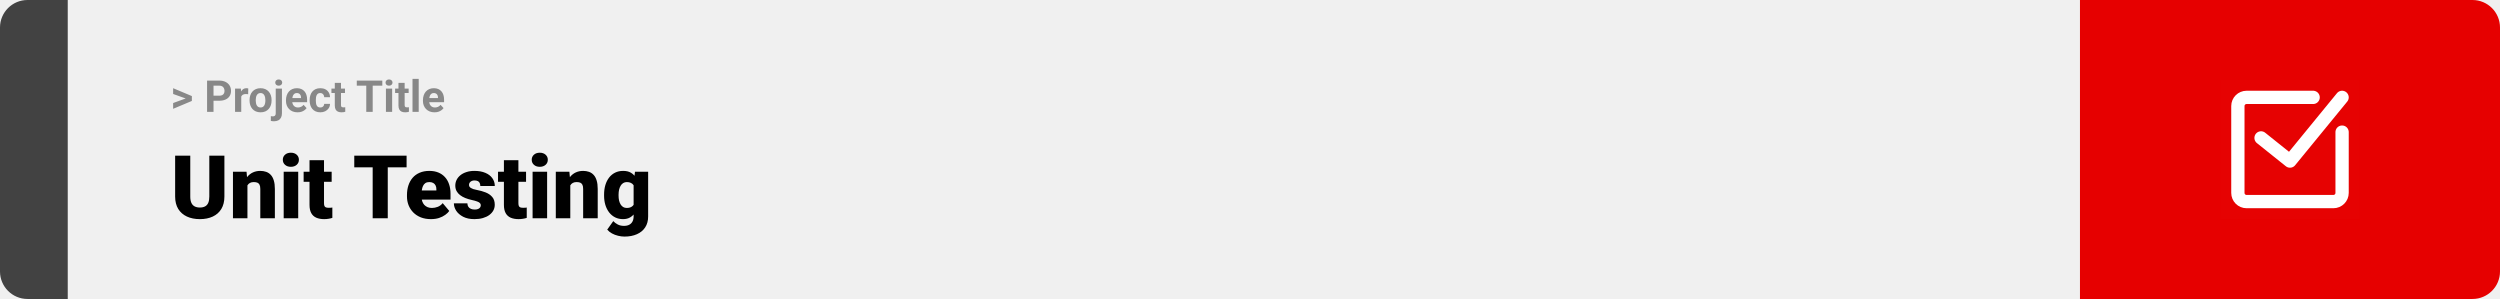
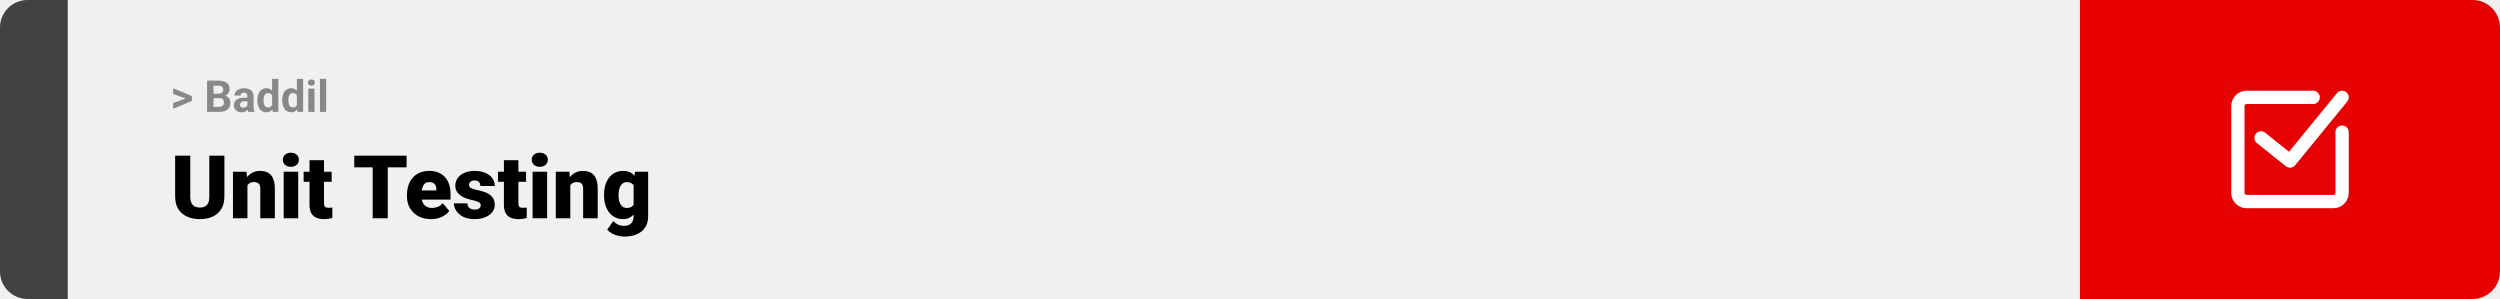
<svg xmlns="http://www.w3.org/2000/svg" width="1363" height="163" viewBox="0 0 1363 163" fill="none">
  <path d="M0 15C0 6.716 6.716 0 15 0H37V163H15C6.716 163 0 156.284 0 148V15Z" fill="#424242" />
  <rect width="1097" height="163" transform="translate(37)" fill="#F0F0F0" />
-   <path d="M101.906 53.922L94.394 51.238V48.086L104.602 52.375V54.637L101.906 53.922ZM94.394 56.172L101.918 53.43L104.602 52.785V55.035L94.394 59.324V56.172ZM119.543 54.918H115.195V52.176H119.543C120.215 52.176 120.762 52.066 121.184 51.848C121.605 51.621 121.914 51.309 122.109 50.91C122.305 50.512 122.402 50.062 122.402 49.562C122.402 49.055 122.305 48.582 122.109 48.145C121.914 47.707 121.605 47.355 121.184 47.09C120.762 46.824 120.215 46.691 119.543 46.691H116.414V61H112.898V43.938H119.543C120.879 43.938 122.023 44.18 122.977 44.664C123.938 45.141 124.672 45.801 125.18 46.645C125.688 47.488 125.941 48.453 125.941 49.539C125.941 50.641 125.688 51.594 125.18 52.398C124.672 53.203 123.938 53.824 122.977 54.262C122.023 54.699 120.879 54.918 119.543 54.918ZM131.531 51.086V61H128.156V48.32H131.332L131.531 51.086ZM135.352 48.238L135.293 51.367C135.129 51.344 134.93 51.324 134.695 51.309C134.469 51.285 134.262 51.273 134.074 51.273C133.598 51.273 133.184 51.336 132.832 51.461C132.488 51.578 132.199 51.754 131.965 51.988C131.738 52.223 131.566 52.508 131.449 52.844C131.34 53.18 131.277 53.562 131.262 53.992L130.582 53.781C130.582 52.961 130.664 52.207 130.828 51.52C130.992 50.824 131.23 50.219 131.543 49.703C131.863 49.188 132.254 48.789 132.715 48.508C133.176 48.227 133.703 48.086 134.297 48.086C134.484 48.086 134.676 48.102 134.871 48.133C135.066 48.156 135.227 48.191 135.352 48.238ZM136.055 54.789V54.543C136.055 53.613 136.188 52.758 136.453 51.977C136.719 51.188 137.105 50.504 137.613 49.926C138.121 49.348 138.746 48.898 139.488 48.578C140.23 48.25 141.082 48.086 142.043 48.086C143.004 48.086 143.859 48.25 144.609 48.578C145.359 48.898 145.988 49.348 146.496 49.926C147.012 50.504 147.402 51.188 147.668 51.977C147.934 52.758 148.066 53.613 148.066 54.543V54.789C148.066 55.711 147.934 56.566 147.668 57.355C147.402 58.137 147.012 58.82 146.496 59.406C145.988 59.984 145.363 60.434 144.621 60.754C143.879 61.074 143.027 61.234 142.066 61.234C141.105 61.234 140.25 61.074 139.5 60.754C138.758 60.434 138.129 59.984 137.613 59.406C137.105 58.82 136.719 58.137 136.453 57.355C136.188 56.566 136.055 55.711 136.055 54.789ZM139.43 54.543V54.789C139.43 55.32 139.477 55.816 139.57 56.277C139.664 56.738 139.812 57.145 140.016 57.496C140.227 57.84 140.5 58.109 140.836 58.305C141.172 58.5 141.582 58.598 142.066 58.598C142.535 58.598 142.938 58.5 143.273 58.305C143.609 58.109 143.879 57.84 144.082 57.496C144.285 57.145 144.434 56.738 144.527 56.277C144.629 55.816 144.68 55.32 144.68 54.789V54.543C144.68 54.027 144.629 53.543 144.527 53.09C144.434 52.629 144.281 52.223 144.07 51.871C143.867 51.512 143.598 51.23 143.262 51.027C142.926 50.824 142.52 50.723 142.043 50.723C141.566 50.723 141.16 50.824 140.824 51.027C140.496 51.23 140.227 51.512 140.016 51.871C139.812 52.223 139.664 52.629 139.57 53.09C139.477 53.543 139.43 54.027 139.43 54.543ZM150.328 48.32H153.715V61.762C153.715 62.699 153.543 63.492 153.199 64.141C152.855 64.789 152.359 65.281 151.711 65.617C151.062 65.953 150.277 66.121 149.355 66.121C149.066 66.121 148.785 66.106 148.512 66.074C148.23 66.043 147.941 65.992 147.645 65.922L147.656 63.332C147.844 63.363 148.027 63.387 148.207 63.402C148.379 63.426 148.555 63.438 148.734 63.438C149.086 63.438 149.379 63.379 149.613 63.262C149.848 63.145 150.023 62.961 150.141 62.711C150.266 62.469 150.328 62.152 150.328 61.762V48.32ZM150.059 45.016C150.059 44.523 150.23 44.117 150.574 43.797C150.926 43.477 151.387 43.316 151.957 43.316C152.535 43.316 152.996 43.477 153.34 43.797C153.684 44.117 153.855 44.523 153.855 45.016C153.855 45.508 153.684 45.914 153.34 46.234C152.996 46.555 152.535 46.715 151.957 46.715C151.387 46.715 150.926 46.555 150.574 46.234C150.23 45.914 150.059 45.508 150.059 45.016ZM162.234 61.234C161.25 61.234 160.367 61.078 159.586 60.766C158.805 60.445 158.141 60.004 157.594 59.441C157.055 58.879 156.641 58.227 156.352 57.484C156.062 56.734 155.918 55.938 155.918 55.094V54.625C155.918 53.664 156.055 52.785 156.328 51.988C156.602 51.191 156.992 50.5 157.5 49.914C158.016 49.328 158.641 48.879 159.375 48.566C160.109 48.246 160.938 48.086 161.859 48.086C162.758 48.086 163.555 48.234 164.25 48.531C164.945 48.828 165.527 49.25 165.996 49.797C166.473 50.344 166.832 51 167.074 51.766C167.316 52.523 167.438 53.367 167.438 54.297V55.703H157.359V53.453H164.121V53.195C164.121 52.727 164.035 52.309 163.863 51.941C163.699 51.566 163.449 51.27 163.113 51.051C162.777 50.832 162.348 50.723 161.824 50.723C161.379 50.723 160.996 50.82 160.676 51.016C160.355 51.211 160.094 51.484 159.891 51.836C159.695 52.188 159.547 52.602 159.445 53.078C159.352 53.547 159.305 54.062 159.305 54.625V55.094C159.305 55.602 159.375 56.07 159.516 56.5C159.664 56.93 159.871 57.301 160.137 57.613C160.41 57.926 160.738 58.168 161.121 58.34C161.512 58.512 161.953 58.598 162.445 58.598C163.055 58.598 163.621 58.48 164.145 58.246C164.676 58.004 165.133 57.641 165.516 57.156L167.156 58.938C166.891 59.32 166.527 59.688 166.066 60.039C165.613 60.391 165.066 60.68 164.426 60.906C163.785 61.125 163.055 61.234 162.234 61.234ZM174.598 58.598C175.012 58.598 175.379 58.52 175.699 58.363C176.02 58.199 176.27 57.973 176.449 57.684C176.637 57.387 176.734 57.039 176.742 56.641H179.918C179.91 57.531 179.672 58.324 179.203 59.02C178.734 59.707 178.105 60.25 177.316 60.648C176.527 61.039 175.645 61.234 174.668 61.234C173.684 61.234 172.824 61.07 172.09 60.742C171.363 60.414 170.758 59.961 170.273 59.383C169.789 58.797 169.426 58.117 169.184 57.344C168.941 56.562 168.82 55.727 168.82 54.836V54.496C168.82 53.598 168.941 52.762 169.184 51.988C169.426 51.207 169.789 50.527 170.273 49.949C170.758 49.363 171.363 48.906 172.09 48.578C172.816 48.25 173.668 48.086 174.645 48.086C175.684 48.086 176.594 48.285 177.375 48.684C178.164 49.082 178.781 49.652 179.227 50.395C179.68 51.129 179.91 52 179.918 53.008H176.742C176.734 52.586 176.645 52.203 176.473 51.859C176.309 51.516 176.066 51.242 175.746 51.039C175.434 50.828 175.047 50.723 174.586 50.723C174.094 50.723 173.691 50.828 173.379 51.039C173.066 51.242 172.824 51.523 172.652 51.883C172.48 52.234 172.359 52.637 172.289 53.09C172.227 53.535 172.195 54.004 172.195 54.496V54.836C172.195 55.328 172.227 55.801 172.289 56.254C172.352 56.707 172.469 57.109 172.641 57.461C172.82 57.812 173.066 58.09 173.379 58.293C173.691 58.496 174.098 58.598 174.598 58.598ZM188.086 48.32V50.711H180.703V48.32H188.086ZM182.531 45.191H185.906V57.18C185.906 57.547 185.953 57.828 186.047 58.023C186.148 58.219 186.297 58.355 186.492 58.434C186.688 58.504 186.934 58.539 187.23 58.539C187.441 58.539 187.629 58.531 187.793 58.516C187.965 58.492 188.109 58.469 188.227 58.445L188.238 60.93C187.949 61.023 187.637 61.098 187.301 61.152C186.965 61.207 186.594 61.234 186.188 61.234C185.445 61.234 184.797 61.113 184.242 60.871C183.695 60.621 183.273 60.223 182.977 59.676C182.68 59.129 182.531 58.41 182.531 57.52V45.191ZM203.191 43.938V61H199.688V43.938H203.191ZM208.441 43.938V46.691H194.52V43.938H208.441ZM213.797 48.32V61H210.41V48.32H213.797ZM210.199 45.016C210.199 44.523 210.371 44.117 210.715 43.797C211.059 43.477 211.52 43.316 212.098 43.316C212.668 43.316 213.125 43.477 213.469 43.797C213.82 44.117 213.996 44.523 213.996 45.016C213.996 45.508 213.82 45.914 213.469 46.234C213.125 46.555 212.668 46.715 212.098 46.715C211.52 46.715 211.059 46.555 210.715 46.234C210.371 45.914 210.199 45.508 210.199 45.016ZM222.797 48.32V50.711H215.414V48.32H222.797ZM217.242 45.191H220.617V57.18C220.617 57.547 220.664 57.828 220.758 58.023C220.859 58.219 221.008 58.355 221.203 58.434C221.398 58.504 221.645 58.539 221.941 58.539C222.152 58.539 222.34 58.531 222.504 58.516C222.676 58.492 222.82 58.469 222.938 58.445L222.949 60.93C222.66 61.023 222.348 61.098 222.012 61.152C221.676 61.207 221.305 61.234 220.898 61.234C220.156 61.234 219.508 61.113 218.953 60.871C218.406 60.621 217.984 60.223 217.688 59.676C217.391 59.129 217.242 58.41 217.242 57.52V45.191ZM228.281 43V61H224.895V43H228.281ZM236.906 61.234C235.922 61.234 235.039 61.078 234.258 60.766C233.477 60.445 232.812 60.004 232.266 59.441C231.727 58.879 231.312 58.227 231.023 57.484C230.734 56.734 230.59 55.938 230.59 55.094V54.625C230.59 53.664 230.727 52.785 231 51.988C231.273 51.191 231.664 50.5 232.172 49.914C232.688 49.328 233.312 48.879 234.047 48.566C234.781 48.246 235.609 48.086 236.531 48.086C237.43 48.086 238.227 48.234 238.922 48.531C239.617 48.828 240.199 49.25 240.668 49.797C241.145 50.344 241.504 51 241.746 51.766C241.988 52.523 242.109 53.367 242.109 54.297V55.703H232.031V53.453H238.793V53.195C238.793 52.727 238.707 52.309 238.535 51.941C238.371 51.566 238.121 51.27 237.785 51.051C237.449 50.832 237.02 50.723 236.496 50.723C236.051 50.723 235.668 50.82 235.348 51.016C235.027 51.211 234.766 51.484 234.562 51.836C234.367 52.188 234.219 52.602 234.117 53.078C234.023 53.547 233.977 54.062 233.977 54.625V55.094C233.977 55.602 234.047 56.07 234.188 56.5C234.336 56.93 234.543 57.301 234.809 57.613C235.082 57.926 235.41 58.168 235.793 58.34C236.184 58.512 236.625 58.598 237.117 58.598C237.727 58.598 238.293 58.48 238.816 58.246C239.348 58.004 239.805 57.641 240.188 57.156L241.828 58.938C241.562 59.32 241.199 59.688 240.738 60.039C240.285 60.391 239.738 60.68 239.098 60.906C238.457 61.125 237.727 61.234 236.906 61.234Z" fill="#888888" />
+   <path d="M101.906 53.922L94.394 51.238V48.086L104.602 52.375V54.637L101.906 53.922ZM94.394 56.172L101.918 53.43L104.602 52.785V55.035L94.394 59.324V56.172ZM119.578 53.512H115.195L115.172 51.098H118.852C119.5 51.098 120.031 51.016 120.445 50.852C120.859 50.68 121.168 50.434 121.371 50.113C121.582 49.785 121.688 49.387 121.688 48.918C121.688 48.387 121.586 47.957 121.383 47.629C121.188 47.301 120.879 47.062 120.457 46.914C120.043 46.766 119.508 46.691 118.852 46.691H116.414V61H112.898V43.938H118.852C119.844 43.938 120.73 44.031 121.512 44.219C122.301 44.406 122.969 44.691 123.516 45.074C124.062 45.457 124.48 45.941 124.77 46.527C125.059 47.105 125.203 47.793 125.203 48.59C125.203 49.293 125.043 49.941 124.723 50.535C124.41 51.129 123.914 51.613 123.234 51.988C122.562 52.363 121.684 52.57 120.598 52.609L119.578 53.512ZM119.426 61H114.234L115.605 58.258H119.426C120.043 58.258 120.547 58.16 120.938 57.965C121.328 57.762 121.617 57.488 121.805 57.145C121.992 56.801 122.086 56.406 122.086 55.961C122.086 55.461 122 55.027 121.828 54.66C121.664 54.293 121.398 54.012 121.031 53.816C120.664 53.613 120.18 53.512 119.578 53.512H116.191L116.215 51.098H120.434L121.242 52.047C122.281 52.031 123.117 52.215 123.75 52.598C124.391 52.973 124.855 53.461 125.145 54.062C125.441 54.664 125.59 55.309 125.59 55.996C125.59 57.09 125.352 58.012 124.875 58.762C124.398 59.504 123.699 60.062 122.777 60.438C121.863 60.812 120.746 61 119.426 61ZM134.859 58.141V52.492C134.859 52.086 134.793 51.738 134.66 51.449C134.527 51.152 134.32 50.922 134.039 50.758C133.766 50.594 133.41 50.512 132.973 50.512C132.598 50.512 132.273 50.578 132 50.711C131.727 50.836 131.516 51.02 131.367 51.262C131.219 51.496 131.145 51.773 131.145 52.094H127.77C127.77 51.555 127.895 51.043 128.145 50.559C128.395 50.074 128.758 49.648 129.234 49.281C129.711 48.906 130.277 48.613 130.934 48.402C131.598 48.191 132.34 48.086 133.16 48.086C134.145 48.086 135.02 48.25 135.785 48.578C136.551 48.906 137.152 49.398 137.59 50.055C138.035 50.711 138.258 51.531 138.258 52.516V57.941C138.258 58.637 138.301 59.207 138.387 59.652C138.473 60.09 138.598 60.473 138.762 60.801V61H135.352C135.188 60.656 135.062 60.227 134.977 59.711C134.898 59.188 134.859 58.664 134.859 58.141ZM135.305 53.277L135.328 55.188H133.441C132.996 55.188 132.609 55.238 132.281 55.34C131.953 55.441 131.684 55.586 131.473 55.773C131.262 55.953 131.105 56.164 131.004 56.406C130.91 56.648 130.863 56.914 130.863 57.203C130.863 57.492 130.93 57.754 131.062 57.988C131.195 58.215 131.387 58.395 131.637 58.527C131.887 58.652 132.18 58.715 132.516 58.715C133.023 58.715 133.465 58.613 133.84 58.41C134.215 58.207 134.504 57.957 134.707 57.66C134.918 57.363 135.027 57.082 135.035 56.816L135.926 58.246C135.801 58.566 135.629 58.898 135.41 59.242C135.199 59.586 134.93 59.91 134.602 60.215C134.273 60.512 133.879 60.758 133.418 60.953C132.957 61.141 132.41 61.234 131.777 61.234C130.973 61.234 130.242 61.074 129.586 60.754C128.938 60.426 128.422 59.977 128.039 59.406C127.664 58.828 127.477 58.172 127.477 57.438C127.477 56.773 127.602 56.184 127.852 55.668C128.102 55.152 128.469 54.719 128.953 54.367C129.445 54.008 130.059 53.738 130.793 53.559C131.527 53.371 132.379 53.277 133.348 53.277H135.305ZM148.348 58.234V43H151.746V61H148.688L148.348 58.234ZM140.332 54.812V54.566C140.332 53.598 140.441 52.719 140.66 51.93C140.879 51.133 141.199 50.449 141.621 49.879C142.043 49.309 142.562 48.867 143.18 48.555C143.797 48.242 144.5 48.086 145.289 48.086C146.031 48.086 146.68 48.242 147.234 48.555C147.797 48.867 148.273 49.312 148.664 49.891C149.062 50.461 149.383 51.137 149.625 51.918C149.867 52.691 150.043 53.539 150.152 54.461V55C150.043 55.883 149.867 56.703 149.625 57.461C149.383 58.219 149.062 58.883 148.664 59.453C148.273 60.016 147.797 60.453 147.234 60.766C146.672 61.078 146.016 61.234 145.266 61.234C144.477 61.234 143.773 61.074 143.156 60.754C142.547 60.434 142.031 59.984 141.609 59.406C141.195 58.828 140.879 58.148 140.66 57.367C140.441 56.586 140.332 55.734 140.332 54.812ZM143.707 54.566V54.812C143.707 55.336 143.746 55.824 143.824 56.277C143.91 56.73 144.047 57.133 144.234 57.484C144.43 57.828 144.68 58.098 144.984 58.293C145.297 58.48 145.676 58.574 146.121 58.574C146.699 58.574 147.176 58.445 147.551 58.188C147.926 57.922 148.211 57.559 148.406 57.098C148.609 56.637 148.727 56.105 148.758 55.504V53.969C148.734 53.477 148.664 53.035 148.547 52.645C148.438 52.246 148.273 51.906 148.055 51.625C147.844 51.344 147.578 51.125 147.258 50.969C146.945 50.812 146.574 50.734 146.145 50.734C145.707 50.734 145.332 50.836 145.02 51.039C144.707 51.234 144.453 51.504 144.258 51.848C144.07 52.191 143.93 52.598 143.836 53.066C143.75 53.527 143.707 54.027 143.707 54.566ZM161.871 58.234V43H165.27V61H162.211L161.871 58.234ZM153.855 54.812V54.566C153.855 53.598 153.965 52.719 154.184 51.93C154.402 51.133 154.723 50.449 155.145 49.879C155.566 49.309 156.086 48.867 156.703 48.555C157.32 48.242 158.023 48.086 158.812 48.086C159.555 48.086 160.203 48.242 160.758 48.555C161.32 48.867 161.797 49.312 162.188 49.891C162.586 50.461 162.906 51.137 163.148 51.918C163.391 52.691 163.566 53.539 163.676 54.461V55C163.566 55.883 163.391 56.703 163.148 57.461C162.906 58.219 162.586 58.883 162.188 59.453C161.797 60.016 161.32 60.453 160.758 60.766C160.195 61.078 159.539 61.234 158.789 61.234C158 61.234 157.297 61.074 156.68 60.754C156.07 60.434 155.555 59.984 155.133 59.406C154.719 58.828 154.402 58.148 154.184 57.367C153.965 56.586 153.855 55.734 153.855 54.812ZM157.23 54.566V54.812C157.23 55.336 157.27 55.824 157.348 56.277C157.434 56.73 157.57 57.133 157.758 57.484C157.953 57.828 158.203 58.098 158.508 58.293C158.82 58.48 159.199 58.574 159.645 58.574C160.223 58.574 160.699 58.445 161.074 58.188C161.449 57.922 161.734 57.559 161.93 57.098C162.133 56.637 162.25 56.105 162.281 55.504V53.969C162.258 53.477 162.188 53.035 162.07 52.645C161.961 52.246 161.797 51.906 161.578 51.625C161.367 51.344 161.102 51.125 160.781 50.969C160.469 50.812 160.098 50.734 159.668 50.734C159.23 50.734 158.855 50.836 158.543 51.039C158.23 51.234 157.977 51.504 157.781 51.848C157.594 52.191 157.453 52.598 157.359 53.066C157.273 53.527 157.23 54.027 157.23 54.566ZM171.469 48.32V61H168.082V48.32H171.469ZM167.871 45.016C167.871 44.523 168.043 44.117 168.387 43.797C168.73 43.477 169.191 43.316 169.77 43.316C170.34 43.316 170.797 43.477 171.141 43.797C171.492 44.117 171.668 44.523 171.668 45.016C171.668 45.508 171.492 45.914 171.141 46.234C170.797 46.555 170.34 46.715 169.77 46.715C169.191 46.715 168.73 46.555 168.387 46.234C168.043 45.914 167.871 45.508 167.871 45.016ZM177.82 43V61H174.434V43H177.82Z" fill="#888888" />
  <path d="M114.117 84.875H122.344V107.164C122.344 109.82 121.789 112.07 120.68 113.914C119.57 115.742 118.016 117.125 116.016 118.062C114.016 119 111.664 119.469 108.961 119.469C106.289 119.469 103.938 119 101.906 118.062C99.891 117.125 98.312 115.742 97.172 113.914C96.047 112.07 95.484 109.82 95.484 107.164V84.875H103.734V107.164C103.734 108.57 103.938 109.719 104.344 110.609C104.75 111.484 105.344 112.125 106.125 112.531C106.906 112.938 107.852 113.141 108.961 113.141C110.086 113.141 111.031 112.938 111.797 112.531C112.562 112.125 113.141 111.484 113.531 110.609C113.922 109.719 114.117 108.57 114.117 107.164V84.875ZM134.906 99.055V119H127.008V93.641H134.414L134.906 99.055ZM133.969 105.453L132.117 105.5C132.117 103.562 132.352 101.836 132.82 100.32C133.289 98.789 133.953 97.492 134.812 96.43C135.672 95.367 136.695 94.562 137.883 94.016C139.086 93.453 140.422 93.172 141.891 93.172C143.062 93.172 144.133 93.344 145.102 93.688C146.086 94.031 146.93 94.586 147.633 95.352C148.352 96.117 148.898 97.133 149.273 98.398C149.664 99.648 149.859 101.195 149.859 103.039V119H141.914V103.016C141.914 102 141.773 101.227 141.492 100.695C141.211 100.148 140.805 99.773 140.273 99.57C139.742 99.367 139.094 99.266 138.328 99.266C137.516 99.266 136.828 99.422 136.266 99.734C135.703 100.047 135.25 100.484 134.906 101.047C134.578 101.594 134.336 102.242 134.18 102.992C134.039 103.742 133.969 104.562 133.969 105.453ZM162.586 93.641V119H154.664V93.641H162.586ZM154.195 87.102C154.195 85.977 154.602 85.055 155.414 84.336C156.227 83.617 157.281 83.258 158.578 83.258C159.875 83.258 160.93 83.617 161.742 84.336C162.555 85.055 162.961 85.977 162.961 87.102C162.961 88.227 162.555 89.148 161.742 89.867C160.93 90.586 159.875 90.945 158.578 90.945C157.281 90.945 156.227 90.586 155.414 89.867C154.602 89.148 154.195 88.227 154.195 87.102ZM180.82 93.641V99.125H165.539V93.641H180.82ZM168.75 87.336H176.648V110.727C176.648 111.398 176.727 111.922 176.883 112.297C177.039 112.656 177.305 112.914 177.68 113.07C178.07 113.211 178.586 113.281 179.227 113.281C179.68 113.281 180.055 113.273 180.352 113.258C180.648 113.227 180.93 113.188 181.195 113.141V118.789C180.523 119.008 179.82 119.172 179.086 119.281C178.352 119.406 177.57 119.469 176.742 119.469C175.055 119.469 173.609 119.203 172.406 118.672C171.219 118.141 170.312 117.305 169.688 116.164C169.062 115.023 168.75 113.539 168.75 111.711V87.336ZM211.406 84.875V119H203.18V84.875H211.406ZM221.672 84.875V91.227H193.148V84.875H221.672ZM234.961 119.469C232.898 119.469 231.055 119.148 229.43 118.508C227.805 117.852 226.43 116.953 225.305 115.812C224.195 114.672 223.344 113.359 222.75 111.875C222.172 110.391 221.883 108.82 221.883 107.164V106.273C221.883 104.414 222.141 102.695 222.656 101.117C223.172 99.523 223.938 98.133 224.953 96.945C225.969 95.758 227.242 94.836 228.773 94.18C230.305 93.508 232.086 93.172 234.117 93.172C235.914 93.172 237.523 93.461 238.945 94.039C240.367 94.617 241.57 95.445 242.555 96.523C243.555 97.602 244.312 98.906 244.828 100.438C245.359 101.969 245.625 103.688 245.625 105.594V108.805H224.906V103.859H237.914V103.25C237.93 102.406 237.781 101.688 237.469 101.094C237.172 100.5 236.734 100.047 236.156 99.734C235.578 99.422 234.875 99.266 234.047 99.266C233.188 99.266 232.477 99.453 231.914 99.828C231.367 100.203 230.938 100.719 230.625 101.375C230.328 102.016 230.117 102.758 229.992 103.602C229.867 104.445 229.805 105.336 229.805 106.273V107.164C229.805 108.102 229.93 108.953 230.18 109.719C230.445 110.484 230.82 111.141 231.305 111.688C231.805 112.219 232.398 112.633 233.086 112.93C233.789 113.227 234.586 113.375 235.477 113.375C236.555 113.375 237.617 113.172 238.664 112.766C239.711 112.359 240.609 111.688 241.359 110.75L244.945 115.016C244.43 115.75 243.695 116.461 242.742 117.148C241.805 117.836 240.68 118.398 239.367 118.836C238.055 119.258 236.586 119.469 234.961 119.469ZM262.125 111.875C262.125 111.438 261.977 111.062 261.68 110.75C261.398 110.422 260.898 110.125 260.18 109.859C259.461 109.578 258.453 109.297 257.156 109.016C255.922 108.75 254.758 108.398 253.664 107.961C252.586 107.523 251.641 106.992 250.828 106.367C250.016 105.742 249.375 105 248.906 104.141C248.453 103.281 248.227 102.297 248.227 101.188C248.227 100.109 248.453 99.094 248.906 98.141C249.375 97.172 250.055 96.32 250.945 95.586C251.852 94.836 252.953 94.25 254.25 93.828C255.547 93.391 257.023 93.172 258.68 93.172C260.961 93.172 262.93 93.523 264.586 94.227C266.242 94.914 267.516 95.883 268.406 97.133C269.312 98.367 269.766 99.797 269.766 101.422H261.867C261.867 100.781 261.758 100.234 261.539 99.781C261.336 99.328 261 98.984 260.531 98.75C260.062 98.5 259.438 98.375 258.656 98.375C258.109 98.375 257.609 98.477 257.156 98.68C256.719 98.883 256.367 99.164 256.102 99.523C255.836 99.883 255.703 100.305 255.703 100.789C255.703 101.133 255.781 101.445 255.938 101.727C256.109 101.992 256.367 102.242 256.711 102.477C257.055 102.695 257.492 102.898 258.023 103.086C258.555 103.258 259.195 103.414 259.945 103.555C261.648 103.867 263.242 104.312 264.727 104.891C266.211 105.469 267.414 106.289 268.336 107.352C269.273 108.414 269.742 109.844 269.742 111.641C269.742 112.766 269.484 113.805 268.969 114.758C268.453 115.695 267.711 116.523 266.742 117.242C265.773 117.945 264.609 118.492 263.25 118.883C261.891 119.273 260.359 119.469 258.656 119.469C256.234 119.469 254.188 119.039 252.516 118.18C250.844 117.305 249.578 116.211 248.719 114.898C247.875 113.57 247.453 112.227 247.453 110.867H254.812C254.844 111.648 255.031 112.289 255.375 112.789C255.734 113.289 256.211 113.656 256.805 113.891C257.398 114.125 258.086 114.242 258.867 114.242C259.586 114.242 260.18 114.141 260.648 113.938C261.133 113.734 261.5 113.461 261.75 113.117C262 112.758 262.125 112.344 262.125 111.875ZM286.805 93.641V99.125H271.523V93.641H286.805ZM274.734 87.336H282.633V110.727C282.633 111.398 282.711 111.922 282.867 112.297C283.023 112.656 283.289 112.914 283.664 113.07C284.055 113.211 284.57 113.281 285.211 113.281C285.664 113.281 286.039 113.273 286.336 113.258C286.633 113.227 286.914 113.188 287.18 113.141V118.789C286.508 119.008 285.805 119.172 285.07 119.281C284.336 119.406 283.555 119.469 282.727 119.469C281.039 119.469 279.594 119.203 278.391 118.672C277.203 118.141 276.297 117.305 275.672 116.164C275.047 115.023 274.734 113.539 274.734 111.711V87.336ZM298.289 93.641V119H290.367V93.641H298.289ZM289.898 87.102C289.898 85.977 290.305 85.055 291.117 84.336C291.93 83.617 292.984 83.258 294.281 83.258C295.578 83.258 296.633 83.617 297.445 84.336C298.258 85.055 298.664 85.977 298.664 87.102C298.664 88.227 298.258 89.148 297.445 89.867C296.633 90.586 295.578 90.945 294.281 90.945C292.984 90.945 291.93 90.586 291.117 89.867C290.305 89.148 289.898 88.227 289.898 87.102ZM310.922 99.055V119H303.023V93.641H310.43L310.922 99.055ZM309.984 105.453L308.133 105.5C308.133 103.562 308.367 101.836 308.836 100.32C309.305 98.789 309.969 97.492 310.828 96.43C311.688 95.367 312.711 94.562 313.898 94.016C315.102 93.453 316.438 93.172 317.906 93.172C319.078 93.172 320.148 93.344 321.117 93.688C322.102 94.031 322.945 94.586 323.648 95.352C324.367 96.117 324.914 97.133 325.289 98.398C325.68 99.648 325.875 101.195 325.875 103.039V119H317.93V103.016C317.93 102 317.789 101.227 317.508 100.695C317.227 100.148 316.82 99.773 316.289 99.57C315.758 99.367 315.109 99.266 314.344 99.266C313.531 99.266 312.844 99.422 312.281 99.734C311.719 100.047 311.266 100.484 310.922 101.047C310.594 101.594 310.352 102.242 310.195 102.992C310.055 103.742 309.984 104.562 309.984 105.453ZM346.195 93.641H353.367V118.016C353.367 120.359 352.828 122.344 351.75 123.969C350.672 125.609 349.164 126.852 347.227 127.695C345.305 128.555 343.055 128.984 340.477 128.984C339.336 128.984 338.172 128.836 336.984 128.539C335.797 128.258 334.688 127.836 333.656 127.273C332.625 126.711 331.758 126.016 331.055 125.188L334.359 120.547C335 121.266 335.805 121.875 336.773 122.375C337.742 122.891 338.883 123.148 340.195 123.148C341.336 123.148 342.289 122.945 343.055 122.539C343.836 122.133 344.43 121.539 344.836 120.758C345.242 119.992 345.445 119.062 345.445 117.969V99.641L346.195 93.641ZM329.344 106.625V106.133C329.344 104.211 329.578 102.461 330.047 100.883C330.531 99.289 331.219 97.922 332.109 96.781C333.016 95.625 334.109 94.734 335.391 94.109C336.672 93.484 338.117 93.172 339.727 93.172C341.461 93.172 342.883 93.508 343.992 94.18C345.117 94.836 346.016 95.758 346.688 96.945C347.375 98.133 347.906 99.523 348.281 101.117C348.672 102.695 349 104.398 349.266 106.227V106.812C349 108.531 348.633 110.156 348.164 111.688C347.711 113.203 347.117 114.547 346.383 115.719C345.648 116.891 344.727 117.812 343.617 118.484C342.523 119.141 341.211 119.469 339.68 119.469C338.086 119.469 336.648 119.148 335.367 118.508C334.102 117.867 333.016 116.969 332.109 115.812C331.219 114.656 330.531 113.297 330.047 111.734C329.578 110.172 329.344 108.469 329.344 106.625ZM337.242 106.133V106.625C337.242 107.578 337.328 108.461 337.5 109.273C337.688 110.086 337.969 110.805 338.344 111.43C338.719 112.039 339.18 112.516 339.727 112.859C340.289 113.203 340.945 113.375 341.695 113.375C342.836 113.375 343.758 113.133 344.461 112.648C345.164 112.164 345.672 111.477 345.984 110.586C346.297 109.695 346.43 108.648 346.383 107.445V105.594C346.414 104.562 346.344 103.656 346.172 102.875C346 102.078 345.727 101.414 345.352 100.883C344.992 100.352 344.508 99.953 343.898 99.688C343.305 99.406 342.586 99.266 341.742 99.266C341.008 99.266 340.359 99.438 339.797 99.781C339.234 100.125 338.766 100.609 338.391 101.234C338.016 101.844 337.727 102.57 337.523 103.414C337.336 104.242 337.242 105.148 337.242 106.133Z" fill="black" />
  <path d="M1134 0H1348C1356.28 0 1363 6.716 1363 15V148C1363 156.284 1356.28 163 1348 163H1134V0Z" fill="#E60000" />
  <path d="M1210.62 43.625H1286.38V119.375H1210.62V43.625Z" fill="white" fill-opacity="0.01" />
  <path d="M1276.91 72.031V105.172C1276.91 107.787 1274.79 109.906 1272.17 109.906H1224.83C1222.21 109.906 1220.09 107.787 1220.09 105.172V57.828C1220.09 55.213 1222.21 53.094 1224.83 53.094H1261.12" stroke="white" stroke-width="7.24" stroke-linecap="round" stroke-linejoin="round" />
  <path d="M1232.72 75.188L1248.5 87.812L1276.91 53.094" stroke="white" stroke-width="7.24" stroke-linecap="round" stroke-linejoin="round" />
</svg>
